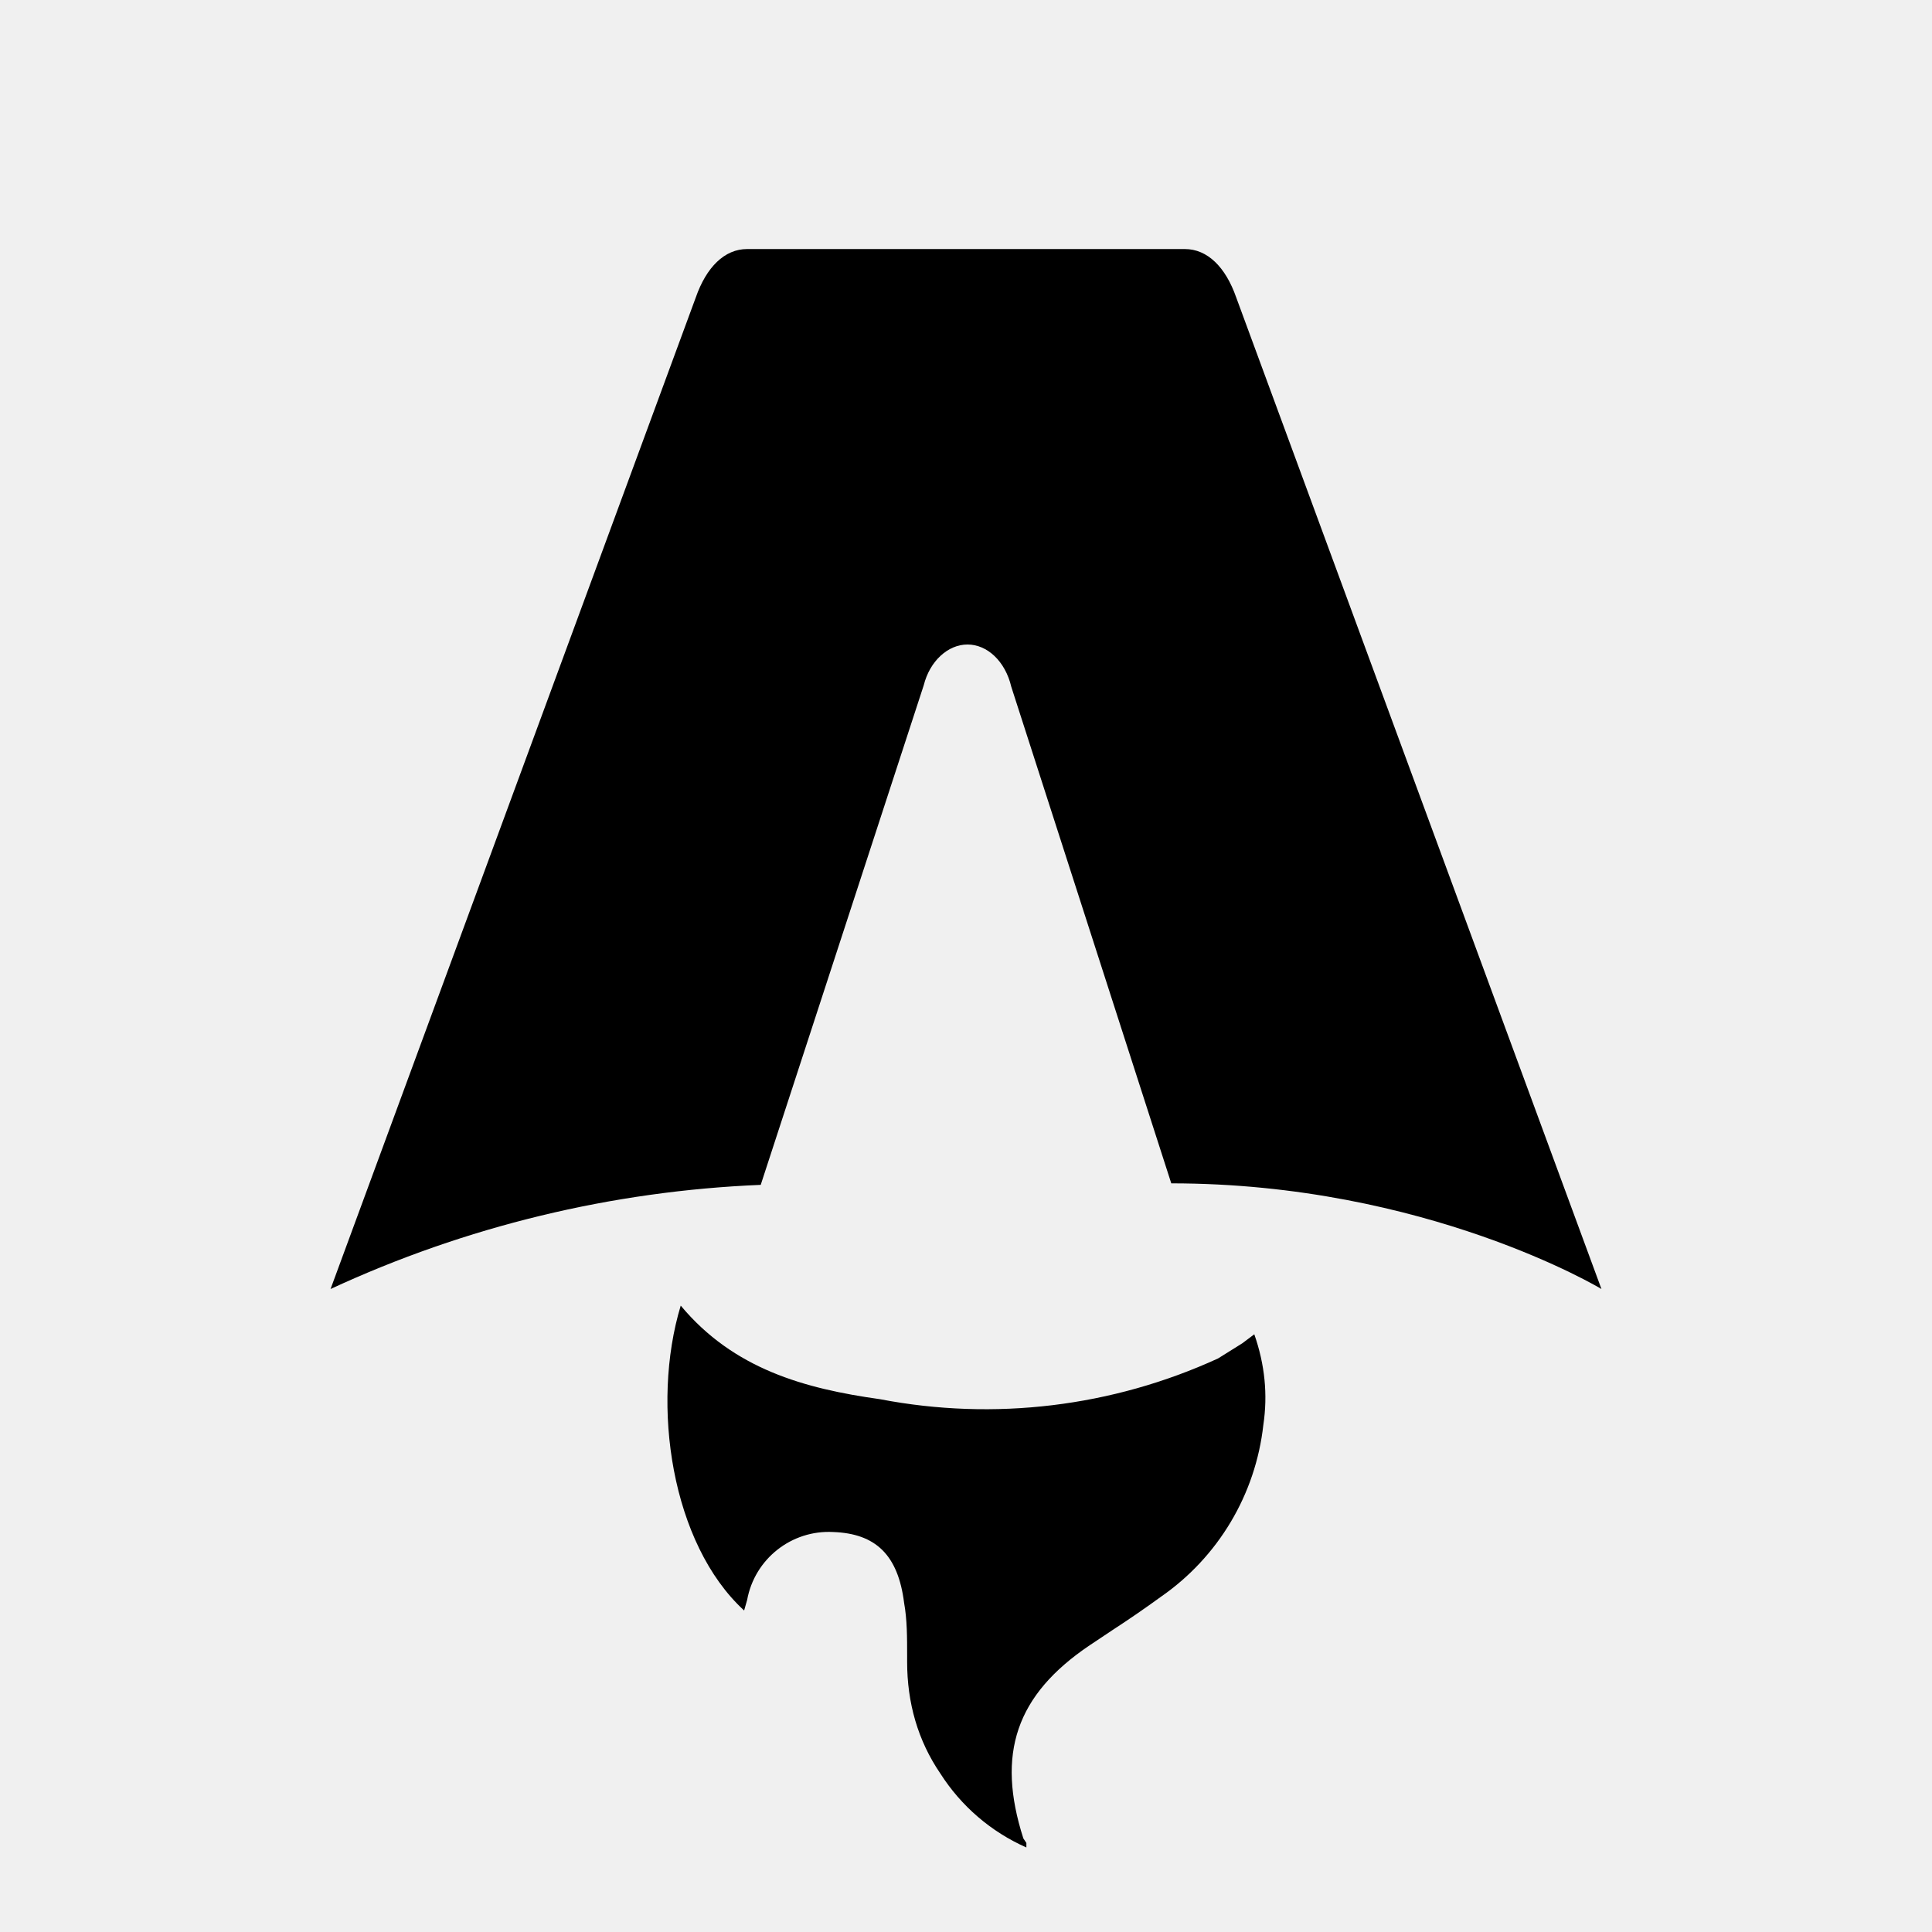
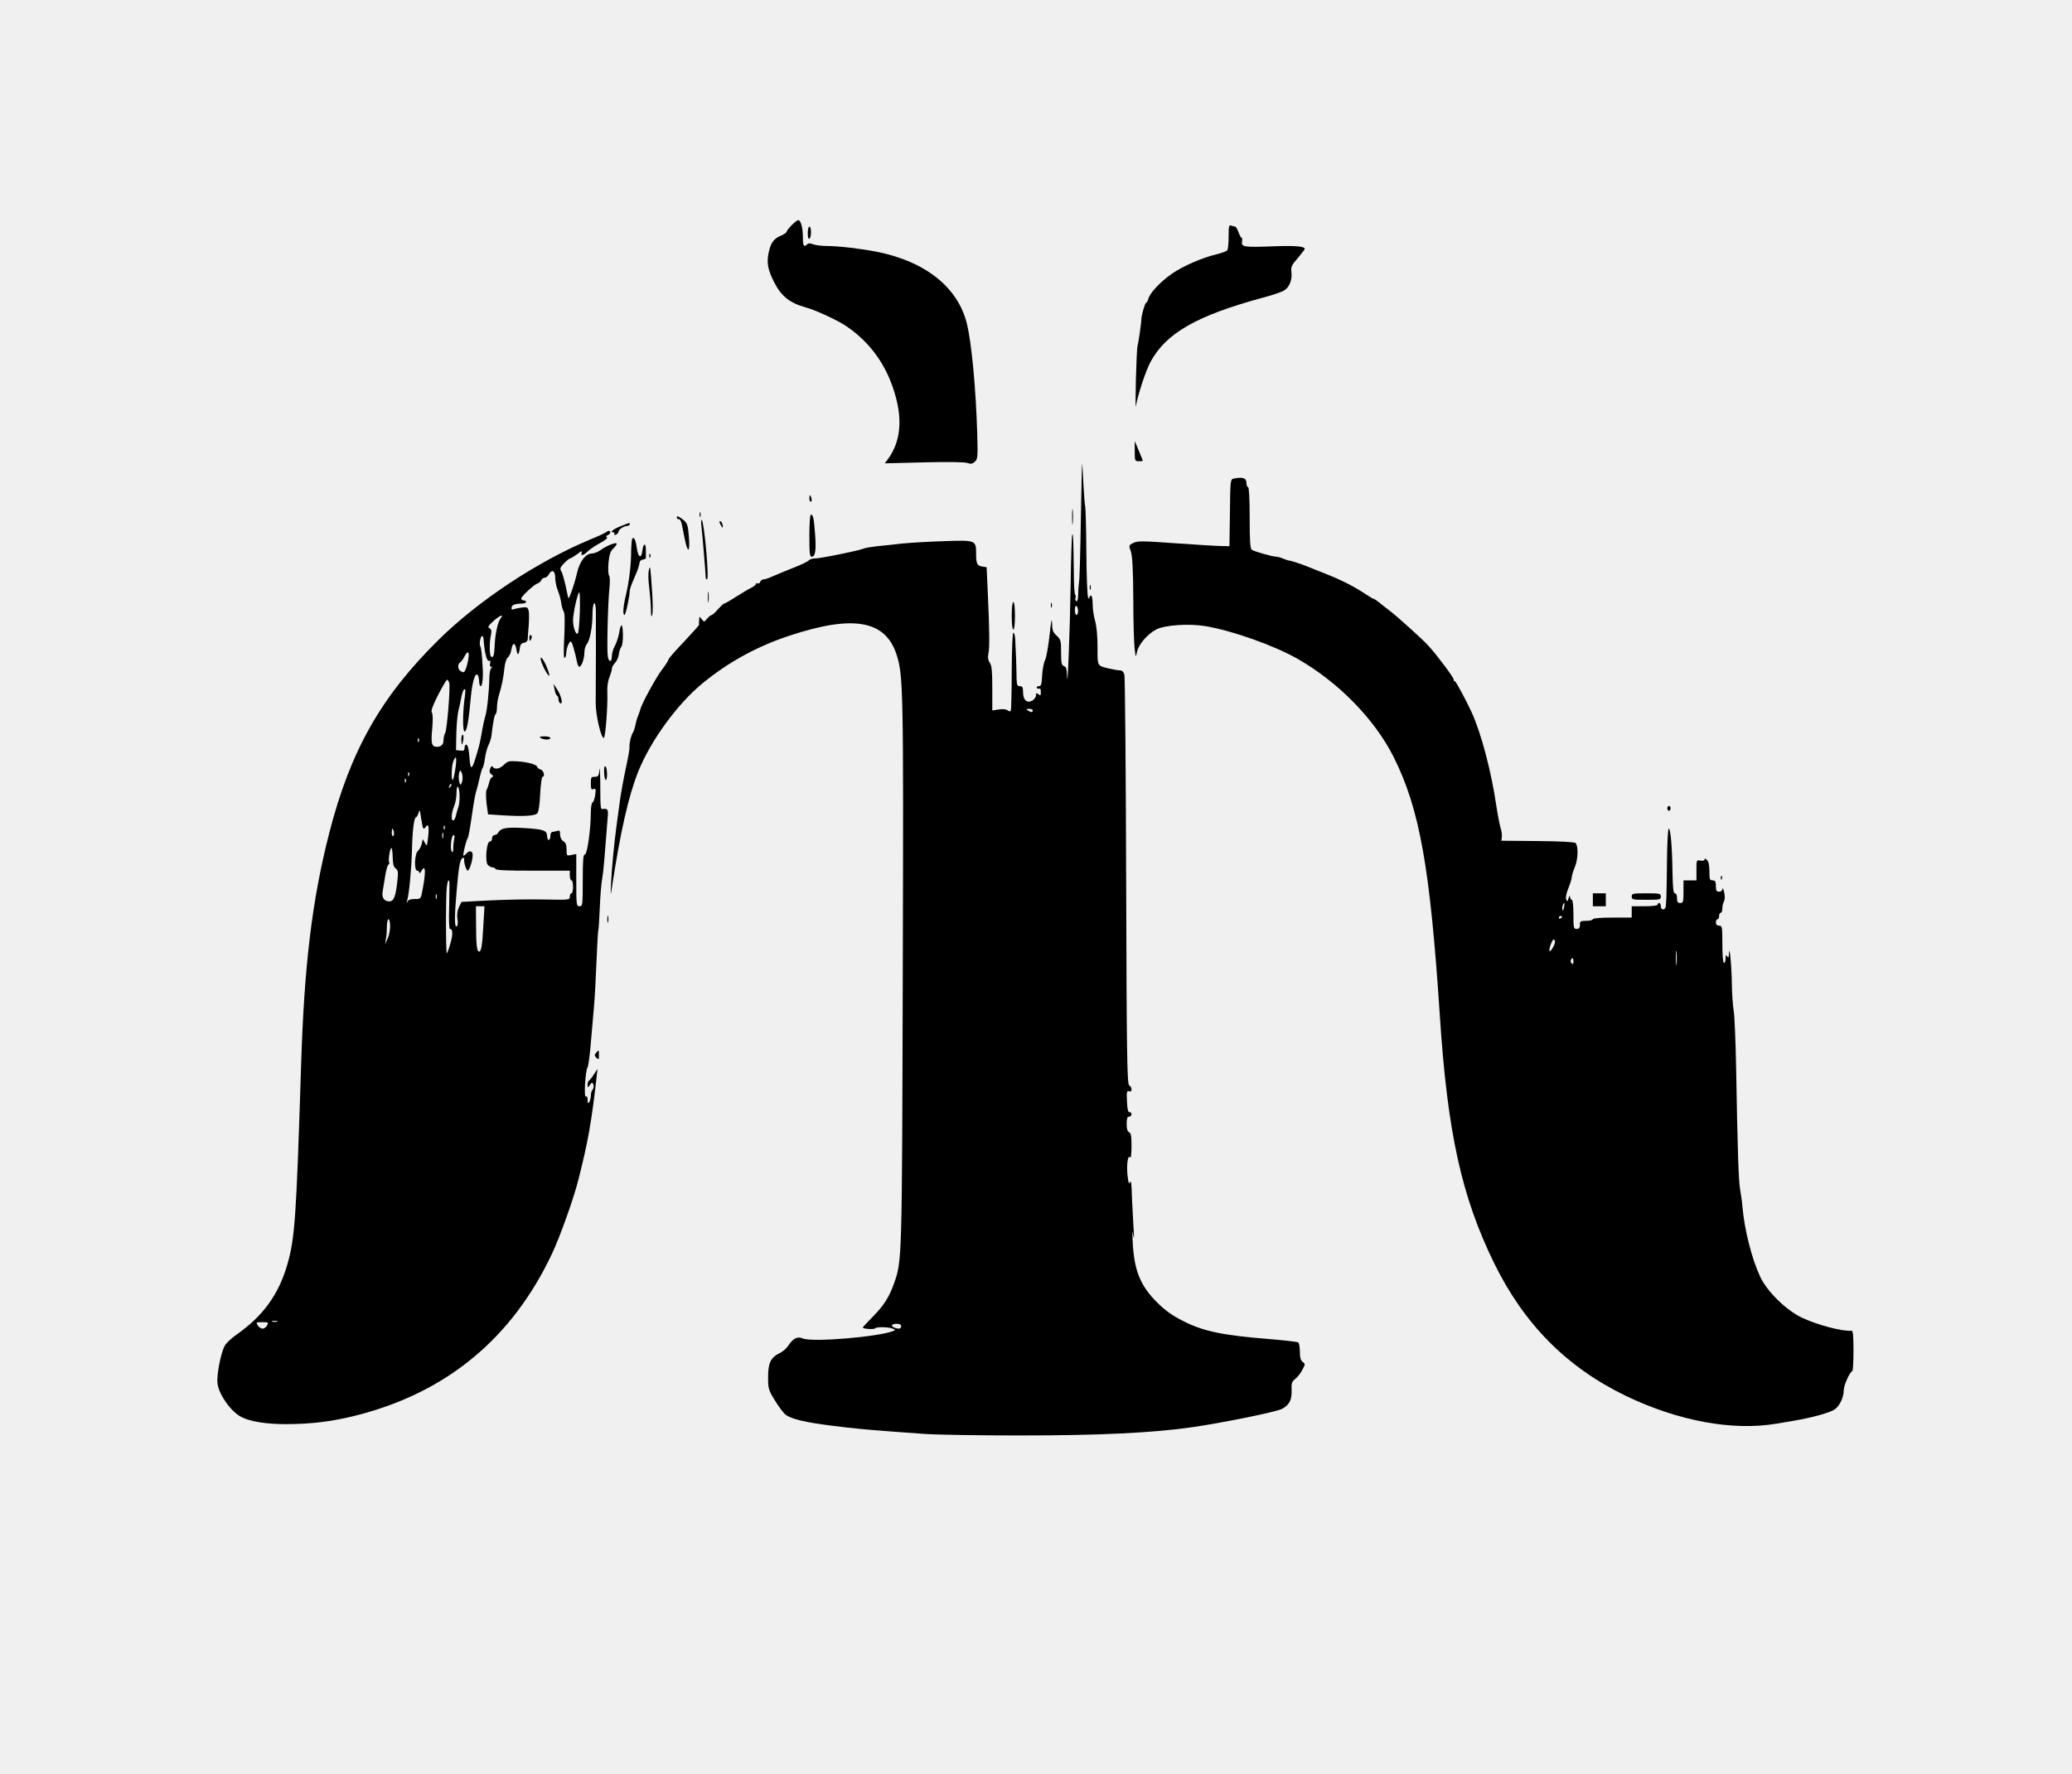
- <svg xmlns="http://www.w3.org/2000/svg" fill="none" viewBox="0 0 128 128">
-   <path d="M50.4 78.5a75.1 75.1 0 0 0-28.5 6.9l24.2-65.7c.7-2 1.9-3.2 3.4-3.2h29c1.5 0 2.7 1.2 3.4 3.2l24.2 65.7s-11.6-7-28.5-7L67 45.5c-.4-1.7-1.6-2.8-2.9-2.8-1.3 0-2.5 1.1-2.9 2.7L50.4 78.5Zm-1.1 28.2Zm-4.2-20.2c-2 6.6-.6 15.8 4.2 20.2a17.5 17.5 0 0 1 .2-.7 5.5 5.5 0 0 1 5.7-4.5c2.8.1 4.3 1.5 4.7 4.7.2 1.1.2 2.3.2 3.5v.4c0 2.7.7 5.2 2.2 7.4a13 13 0 0 0 5.7 4.9v-.3l-.2-.3c-1.8-5.6-.5-9.5 4.4-12.8l1.5-1a73 73 0 0 0 3.2-2.2 16 16 0 0 0 6.8-11.4c.3-2 .1-4-.6-6l-.8.6-1.6 1a37 37 0 0 1-22.4 2.7c-5-.7-9.7-2-13.2-6.2Z" />
-   <style>
-         path { fill: #000; }
-         @media (prefers-color-scheme: dark) {
-             path { fill: #FFF; }
-         }
-     </style>
+ <svg xmlns="http://www.w3.org/2000/svg" version="1.0" width="1280pt" height="1096pt" viewBox="0 0 1280 1096" preserveAspectRatio="xMidYMid meet">
+   <g transform="translate(0,1096) scale(0.1,-0.1)" fill="#000000" stroke="none">
+     <path d="M4891 9569 c-17 -17 -31 -35 -31 -40 0 -6 -15 -16 -33 -24 -47 -19 -65 -44 -78 -104 -14 -64 -6 -107 32 -182 45 -90 97 -131 198 -159 60 -16 200 -81 253 -118 123 -85 212 -196 268 -334 79 -199 75 -358 -11 -480 l-23 -31 243 6 c150 4 252 2 268 -4 20 -7 30 -6 45 8 18 16 19 29 15 173 -8 276 -35 563 -64 680 -55 224 -255 384 -555 444 -96 19 -239 36 -310 36 -31 0 -69 5 -84 10 -19 8 -30 8 -38 0 -20 -20 -26 -9 -26 44 0 58 -13 106 -29 106 -5 0 -23 -14 -40 -31z" />
+     <path d="M7590 9499 c0 -41 -4 -79 -8 -85 -4 -6 -32 -17 -62 -24 -91 -21 -217 -76 -284 -124 -71 -50 -134 -118 -142 -153 -4 -13 -9 -23 -13 -23 -7 0 -29 -75 -30 -100 0 -26 -19 -154 -24 -170 -3 -8 -7 -100 -10 -205 -2 -104 -3 -179 0 -165 12 71 59 213 89 271 94 178 284 288 693 399 62 16 123 37 135 46 32 20 49 65 44 111 -4 33 0 44 39 88 23 27 43 53 43 57 0 16 -58 21 -195 16 -176 -7 -198 -4 -192 28 2 13 1 24 -2 24 -4 0 -13 16 -20 35 -7 19 -16 35 -21 35 -5 0 -15 3 -24 6 -14 5 -16 -4 -16 -67z" />
+     <path d="M4990 9519 c0 -24 4 -38 10 -34 6 3 10 22 10 41 0 19 -4 34 -10 34 -5 0 -10 -18 -10 -41z" />
+     <path d="M7010 8173 c0 -61 1 -63 25 -63 14 0 25 1 25 3 0 1 -11 29 -25 62 l-25 60 0 -62z" />
+     <path d="M6677 7743 c-3 -197 -8 -367 -11 -378 -2 -11 -5 -44 -5 -73 -1 -35 -5 -51 -12 -47 -6 4 -8 13 -5 20 2 7 2 16 -2 20 -4 4 -8 57 -8 118 -3 227 -4 260 -10 255 -3 -4 -8 -145 -10 -315 -5 -308 -20 -669 -22 -561 -2 44 -6 58 -19 62 -15 5 -18 18 -18 84 0 73 -2 80 -27 104 -24 21 -28 34 -29 79 -1 36 -6 11 -15 -74 -8 -71 -20 -140 -28 -156 -8 -15 -16 -57 -18 -94 -3 -57 -6 -67 -21 -67 -10 0 -15 -5 -12 -10 4 -6 11 -8 16 -5 5 4 9 -6 9 -21 0 -22 -2 -25 -15 -14 -12 10 -15 9 -15 -7 0 -11 -11 -25 -24 -33 -33 -17 -56 5 -56 54 0 29 -4 36 -20 36 -19 0 -20 7 -21 98 -1 53 -3 106 -4 117 -1 11 -2 41 -3 68 -1 26 -6 47 -12 47 -5 0 -9 -93 -10 -236 0 -130 -3 -240 -6 -246 -3 -5 -12 -4 -20 3 -9 7 -29 9 -54 5 l-40 -6 0 135 c0 105 -3 141 -15 159 -11 16 -14 34 -9 57 8 37 7 142 -4 379 l-7 155 -25 4 c-33 4 -40 17 -40 77 0 87 0 87 -201 80 -96 -3 -212 -10 -259 -15 -47 -5 -114 -13 -150 -16 -36 -4 -74 -10 -85 -15 -31 -13 -277 -63 -304 -61 -13 0 -29 -5 -35 -12 -6 -7 -49 -28 -96 -46 -47 -18 -103 -42 -126 -52 -22 -10 -47 -19 -56 -19 -9 0 -19 -7 -22 -16 -3 -8 -10 -12 -16 -9 -5 3 -10 2 -10 -3 0 -5 -12 -15 -27 -23 -16 -7 -58 -33 -95 -56 -37 -24 -71 -43 -75 -43 -4 0 -21 -16 -38 -35 -16 -19 -34 -35 -38 -35 -5 0 -17 -10 -28 -22 -19 -23 -19 -23 -34 -4 -15 19 -15 19 -16 -5 -1 -13 -1 -27 -1 -30 1 -3 -42 -50 -93 -105 -52 -54 -95 -103 -95 -109 0 -5 -19 -35 -42 -65 -37 -49 -126 -212 -132 -243 -2 -7 -8 -25 -14 -40 -7 -15 -14 -42 -17 -60 -4 -17 -10 -36 -14 -42 -11 -13 -26 -76 -22 -93 1 -7 -9 -66 -23 -130 -14 -64 -30 -153 -36 -197 -6 -44 -15 -114 -21 -155 -16 -119 -29 -257 -34 -355 -4 -82 -3 -85 5 -30 52 343 103 569 163 718 77 191 240 415 395 543 160 132 338 230 542 297 391 129 589 94 658 -116 42 -129 44 -205 39 -1967 -5 -1797 -4 -1780 -55 -1923 -30 -84 -62 -134 -131 -204 -34 -34 -61 -64 -61 -66 0 -9 71 -13 76 -5 7 10 83 9 109 -2 16 -6 17 -9 5 -14 -92 -37 -500 -71 -559 -47 -35 15 -61 2 -92 -45 -10 -16 -32 -35 -50 -44 -57 -27 -74 -61 -74 -148 0 -73 2 -81 43 -147 23 -39 53 -77 65 -87 38 -27 122 -47 281 -67 143 -19 245 -28 571 -51 78 -6 345 -10 596 -10 492 0 821 16 1064 51 193 28 517 94 554 113 46 24 62 56 60 115 -2 43 1 53 22 70 14 10 34 36 44 56 19 35 19 37 3 49 -13 10 -18 27 -18 64 0 28 -5 54 -10 57 -6 4 -88 13 -183 21 -286 23 -403 48 -526 110 -71 36 -111 65 -163 116 -105 105 -142 198 -151 378 -3 61 -2 72 3 40 6 -33 7 -23 3 35 -2 44 -6 103 -7 130 -2 28 -4 79 -5 115 -2 43 -5 58 -10 45 -6 -15 -10 -6 -15 37 -8 64 1 138 15 116 5 -8 9 19 9 68 0 64 -3 83 -15 88 -10 4 -15 20 -15 51 0 33 4 45 15 45 8 0 15 7 15 15 0 8 -6 14 -12 12 -9 -1 -14 18 -16 67 -3 58 -1 68 13 63 10 -4 15 0 15 12 0 10 -7 21 -14 24 -13 5 -16 176 -19 1259 -2 689 -7 1265 -11 1279 -5 18 -15 27 -29 27 -12 0 -40 5 -62 10 -79 19 -75 12 -75 136 0 69 -6 129 -15 160 -8 27 -15 73 -15 103 0 29 -4 53 -10 53 -5 0 -10 -6 -10 -12 0 -10 -2 -10 -8 0 -5 7 -10 135 -11 284 -1 150 -5 276 -7 280 -3 4 -7 65 -11 135 -3 70 -7 129 -8 131 -1 1 -5 -159 -8 -355z m-17 -559 c0 -13 -4 -24 -10 -24 -5 0 -10 14 -10 31 0 17 4 28 10 24 6 -3 10 -17 10 -31z m-280 -614 c0 -13 -11 -13 -30 0 -12 8 -11 10 8 10 12 0 22 -4 22 -10z m-813 -3805 c0 -16 -15 -19 -41 -9 -26 10 -18 24 12 24 19 0 29 -5 29 -15z" />
+     <path d="M7623 8003 c-22 -4 -23 -6 -25 -211 l-3 -207 -50 1 c-27 0 -155 8 -283 17 -206 15 -236 15 -261 2 -28 -14 -29 -15 -15 -52 9 -28 14 -107 15 -288 0 -137 4 -277 8 -310 7 -59 7 -60 15 -23 10 47 64 109 118 138 53 28 203 38 305 21 170 -29 424 -120 569 -202 253 -145 475 -372 593 -606 161 -320 226 -685 286 -1603 47 -719 134 -1114 335 -1525 186 -379 449 -644 815 -821 323 -155 658 -217 930 -171 17 3 62 10 100 17 118 19 234 52 262 73 30 24 53 74 53 117 0 29 36 111 53 118 4 2 7 59 7 127 0 92 -3 123 -12 122 -58 -5 -215 37 -307 81 -99 48 -213 160 -257 252 -52 111 -98 292 -110 435 -2 28 -9 74 -14 103 -10 55 -16 246 -25 757 -3 165 -10 323 -15 350 -5 28 -10 97 -11 155 -1 113 -15 260 -18 200 -1 -27 -4 -31 -11 -20 -8 12 -10 9 -10 -12 0 -16 -4 -28 -10 -28 -6 0 -10 45 -10 115 0 108 -1 115 -20 115 -13 0 -20 7 -20 20 0 11 5 20 10 20 6 0 10 9 10 20 0 11 5 20 10 20 6 0 10 12 10 26 0 14 4 34 10 44 6 12 7 33 1 57 -5 21 -9 30 -10 21 -1 -11 -9 -18 -21 -18 -16 0 -20 7 -20 35 0 28 -4 35 -20 35 -18 0 -20 7 -20 56 0 36 -5 61 -15 70 -10 10 -15 11 -15 4 0 -8 -10 -10 -25 -8 -25 5 -25 4 -25 -58 l0 -64 -40 0 -40 0 0 -70 c0 -63 -2 -70 -20 -70 -16 0 -20 7 -20 30 0 18 -5 30 -13 30 -10 0 -13 31 -15 128 -2 161 -12 272 -23 272 -5 0 -10 -91 -11 -202 -1 -112 -3 -214 -4 -228 -1 -14 -2 -35 -3 -47 -1 -28 -31 -31 -31 -3 0 11 -4 20 -10 20 -5 0 -10 -4 -10 -10 0 -6 -33 -10 -80 -10 l-80 0 0 -35 0 -35 -120 0 c-73 0 -120 -4 -120 -10 0 -5 -18 -10 -40 -10 -36 0 -40 -2 -40 -25 0 -18 -5 -25 -20 -25 -19 0 -20 7 -20 90 0 53 -4 90 -10 90 -5 0 -10 8 -11 18 -1 11 -4 8 -9 -8 -6 -22 -8 -23 -15 -7 -4 11 1 37 14 69 11 28 21 59 21 69 0 9 9 38 19 62 20 47 22 130 4 148 -6 6 -103 11 -234 12 l-224 2 3 25 c1 13 -2 37 -8 54 -5 16 -17 77 -26 135 -31 213 -94 452 -153 580 -35 76 -97 191 -103 191 -5 0 -8 5 -8 12 0 12 -99 145 -155 207 -37 41 -198 186 -245 221 -18 14 -46 35 -61 48 -15 12 -30 22 -34 22 -3 0 -25 13 -48 28 -70 47 -148 87 -247 126 -52 21 -104 42 -115 46 -29 12 -98 35 -110 36 -5 0 -23 6 -38 12 -16 7 -35 12 -43 12 -23 0 -138 33 -151 43 -10 7 -13 59 -13 198 0 119 -4 189 -10 189 -5 0 -10 11 -10 24 0 32 -20 40 -77 29z m2039 -2650 c-3 -16 -7 -22 -10 -15 -4 13 4 42 11 42 2 0 2 -12 -1 -27z m-12 -57 c0 -3 -4 -8 -10 -11 -5 -3 -10 -1 -10 4 0 6 5 11 10 11 6 0 10 -2 10 -4z m-44 -159 c-3 -20 -27 -59 -33 -54 -8 9 18 78 27 72 4 -3 7 -11 6 -18z m751 -134 c-2 -21 -4 -4 -4 37 0 41 2 58 4 38 2 -21 2 -55 0 -75z m-637 15 c0 -16 -3 -19 -11 -11 -6 6 -8 16 -5 22 11 17 16 13 16 -11z" />
+     <path d="M5000 7880 c0 -11 4 -20 9 -20 5 0 7 9 4 20 -3 11 -7 20 -9 20 -2 0 -4 -9 -4 -20z" />
+     <path d="M6623 7765 c0 -44 2 -61 4 -37 2 23 2 59 0 80 -2 20 -4 1 -4 -43z" />
+     <path d="M4322 7780 c0 -14 2 -19 5 -12 2 6 2 18 0 25 -3 6 -5 1 -5 -13z" />
+     <path d="M5000 7650 c0 -108 2 -130 15 -130 22 0 28 42 20 142 -7 97 -12 118 -26 118 -5 0 -9 -58 -9 -130z" />
+     <path d="M4182 7759 c2 -6 8 -9 13 -7 5 2 13 -13 17 -32 4 -19 12 -60 18 -90 19 -92 33 -86 26 10 -6 76 -10 87 -34 107 -29 24 -46 29 -40 12z" />
+     <path d="M4334 7700 c5 -42 23 -257 26 -312 0 -5 3 -8 8 -8 14 0 -17 353 -33 368 -4 4 -5 -18 -1 -48z" />
+     <path d="M4450 7720 c6 -11 12 -20 14 -20 2 0 2 9 -1 20 -3 11 -9 20 -15 20 -5 0 -4 -9 2 -20z" />
+     <path d="M3833 7708 c-48 -19 -69 -38 -42 -38 5 0 7 -4 4 -10 -3 -6 1 -7 9 -4 9 3 16 11 16 16 0 15 32 37 53 38 9 0 17 5 17 10 0 6 -1 10 -2 9 -2 0 -27 -10 -55 -21z" />
+     <path d="M3745 7672 c-6 -5 -50 -26 -100 -46 -325 -136 -688 -376 -934 -618 -357 -352 -546 -685 -677 -1195 -106 -414 -155 -818 -174 -1438 -30 -947 -38 -1067 -86 -1232 -53 -183 -151 -317 -313 -430 -30 -21 -63 -51 -72 -68 -25 -43 -53 -189 -45 -237 12 -71 83 -171 147 -204 54 -28 154 -44 272 -44 162 0 289 16 443 55 555 142 958 476 1204 998 50 106 135 344 163 457 60 237 81 356 112 630 l6 55 -23 -35 c-12 -19 -26 -36 -30 -38 -5 -2 -8 -13 -8 -25 0 -20 0 -20 14 -1 14 18 15 18 22 1 3 -10 2 -23 -5 -30 -6 -6 -11 -22 -11 -37 0 -14 -5 -32 -10 -40 -8 -12 -10 -9 -10 13 0 18 -4 26 -11 21 -13 -8 -3 163 11 181 4 6 13 69 19 140 6 72 15 175 20 230 5 55 12 183 16 285 4 102 9 188 11 191 2 3 6 64 9 135 3 71 9 154 15 184 8 48 13 106 34 378 5 51 1 57 -31 53 -14 -2 -14 -2 -15 184 -1 55 -3 81 -5 58 -4 -38 -7 -43 -29 -43 -22 0 -24 -4 -24 -41 0 -34 3 -40 16 -35 14 6 16 0 11 -36 -3 -23 -11 -44 -16 -46 -6 -2 -11 -29 -11 -60 0 -103 -22 -262 -37 -262 -10 0 -13 -34 -13 -160 0 -153 -1 -160 -20 -160 -19 0 -20 7 -20 161 l0 162 -30 -6 c-29 -6 -30 -6 -30 33 0 29 -5 43 -20 52 -12 8 -20 24 -20 41 0 23 -4 28 -16 23 -9 -3 -22 -6 -30 -6 -8 0 -14 -10 -14 -25 0 -14 -4 -25 -10 -25 -5 0 -10 9 -10 21 0 38 -21 45 -139 52 -114 7 -146 1 -164 -29 -4 -8 -15 -14 -22 -14 -8 0 -15 -9 -15 -20 0 -11 -6 -20 -14 -20 -21 0 -31 -126 -12 -145 8 -8 21 -15 29 -15 9 0 17 -5 19 -10 2 -7 81 -11 231 -10 l227 0 0 -30 c0 -16 5 -30 10 -30 6 0 10 -18 10 -40 0 -22 -4 -40 -10 -40 -5 0 -10 -9 -10 -21 0 -20 -4 -20 -162 -17 -90 2 -240 -1 -335 -6 l-172 -9 -16 -33 c-10 -22 -13 -46 -9 -72 4 -25 2 -42 -5 -46 -14 -9 -14 64 0 219 12 147 21 198 37 203 7 2 12 0 10 -5 -5 -16 12 -73 21 -73 11 0 31 63 31 98 0 25 -22 29 -40 7 -7 -9 -15 -14 -17 -11 -5 5 18 99 26 106 4 3 15 63 25 134 10 71 22 139 26 150 4 12 14 48 21 81 7 33 16 65 21 71 4 6 11 33 14 60 4 27 13 62 21 78 8 16 17 43 19 60 11 92 18 127 25 132 5 3 9 22 9 42 0 20 5 53 11 72 18 59 29 112 35 170 3 33 12 60 21 67 9 7 19 29 22 49 8 47 24 46 32 -3 6 -39 15 -31 21 17 2 17 10 26 25 28 12 2 22 11 23 20 0 9 3 48 6 85 3 38 3 80 0 93 -6 23 -10 24 -49 19 -23 -4 -45 -9 -49 -11 -5 -3 -8 1 -8 9 0 18 21 27 61 27 16 0 29 5 29 10 0 6 -7 10 -15 10 -8 0 -15 5 -15 11 0 14 79 87 101 94 9 3 20 12 23 20 3 8 12 15 20 15 9 0 20 9 26 20 19 35 40 24 40 -20 0 -22 7 -57 16 -78 8 -20 18 -55 21 -77 3 -22 10 -46 15 -53 7 -8 8 -61 4 -153 -5 -89 -4 -139 2 -135 5 3 10 16 10 28 0 34 21 83 31 72 7 -8 21 -56 36 -126 3 -16 9 -28 14 -28 13 0 31 49 31 87 0 20 7 44 15 53 18 20 35 104 35 179 0 80 19 104 21 26 1 -51 0 -490 -1 -565 -1 -73 32 -220 50 -220 10 0 25 196 22 277 -2 39 3 75 13 98 8 21 15 44 15 53 0 9 9 25 20 37 11 11 21 35 23 52 2 18 9 38 15 46 7 8 11 42 10 81 -2 69 -12 70 -24 1 -4 -22 -15 -56 -25 -75 -11 -19 -19 -47 -19 -62 0 -40 -18 -44 -25 -6 -7 37 0 329 10 426 4 35 3 68 -2 75 -6 7 -7 42 -4 79 5 52 12 72 29 88 12 11 22 25 22 30 0 12 -60 -10 -97 -37 -17 -13 -42 -23 -55 -23 -40 0 -78 -50 -94 -123 -8 -36 -24 -87 -34 -114 -18 -48 -18 -48 -24 -18 -18 87 -30 132 -40 147 -8 14 -5 23 19 48 16 16 33 30 38 30 4 0 24 12 43 26 24 19 32 22 28 10 -9 -23 9 -20 37 7 13 13 48 36 77 52 30 16 48 31 41 35 -7 5 -5 9 5 13 9 4 16 11 16 17 0 12 -12 13 -25 2z m-163 -494 c-2 -68 -8 -127 -12 -132 -12 -13 -30 36 -30 82 0 42 29 172 39 172 3 0 5 -55 3 -122z m-490 -40 c-17 -21 -33 -96 -36 -164 -2 -63 -9 -84 -23 -70 -10 9 -10 91 0 133 5 24 3 34 -9 41 -13 7 -8 15 26 46 38 34 67 44 42 14z m-105 -125 c6 -88 21 -145 36 -136 6 4 8 -2 5 -15 -4 -13 -1 -22 5 -22 8 0 9 -3 2 -8 -6 -4 -11 -29 -12 -57 -1 -84 -14 -208 -25 -240 -5 -16 -13 -52 -18 -80 -14 -82 -20 -107 -38 -165 -27 -91 -36 -93 -42 -10 -3 46 -10 75 -17 78 -8 2 -13 -5 -13 -18 0 -17 -5 -21 -26 -18 l-27 3 2 100 c1 55 7 118 12 140 6 22 14 59 18 83 8 40 17 60 25 51 2 -2 0 -31 -5 -64 -11 -87 -11 -195 1 -195 14 0 25 61 39 215 9 96 28 155 43 133 4 -7 8 -25 8 -40 0 -16 5 -28 10 -28 9 0 16 54 12 110 -4 84 -9 127 -15 137 -8 13 1 63 12 63 4 0 7 -8 8 -17z m-93 -120 c-3 -21 -10 -50 -16 -65 -9 -23 -13 -26 -29 -17 -22 11 -25 44 -6 56 6 4 18 20 26 36 20 38 31 34 25 -10z m-119 -152 c8 -25 -13 -289 -25 -311 -6 -10 -10 -30 -10 -44 0 -26 -14 -40 -40 -41 -33 0 -39 19 -30 111 5 57 4 93 -2 101 -7 9 4 41 38 108 27 52 52 95 56 95 3 0 9 -8 13 -19z m-188 -363 c-3 -8 -6 -5 -6 6 -1 11 2 17 5 13 3 -3 4 -12 1 -19z m228 -155 c-4 -31 -11 -66 -15 -77 -13 -31 -13 76 0 108 16 43 23 29 15 -31z m41 -89 c-4 -14 -9 -24 -12 -22 -9 10 -14 53 -7 73 6 20 6 19 16 -2 5 -12 6 -34 3 -49z m-329 34 c-3 -8 -6 -5 -6 6 -1 11 2 17 5 13 3 -3 4 -12 1 -19z m-20 -40 c-3 -8 -6 -5 -6 6 -1 11 2 17 5 13 3 -3 4 -12 1 -19z m274 -31 c-10 -9 -11 -8 -5 6 3 10 9 15 12 12 3 -3 0 -11 -7 -18z m58 -49 c1 -28 -2 -63 -8 -77 -5 -14 -12 -38 -15 -53 -4 -16 -11 -28 -16 -28 -15 0 -12 46 5 87 8 19 15 55 15 79 0 62 16 55 19 -8z m-224 -207 c4 -3 10 1 15 9 16 26 22 2 15 -61 -7 -59 -8 -61 -20 -38 l-13 24 -7 -30 c-4 -17 -15 -36 -23 -43 -21 -16 -25 -122 -5 -122 7 0 13 -6 13 -12 1 -7 7 -2 14 11 27 49 28 -16 1 -144 -6 -27 -10 -31 -41 -30 -22 1 -39 -4 -45 -14 -9 -13 -9 -12 -4 4 12 35 27 195 30 315 3 121 13 200 25 200 4 0 11 12 16 28 6 23 8 19 15 -32 5 -32 11 -62 14 -65z m132 -3 c-3 -8 -6 -5 -6 6 -1 11 2 17 5 13 3 -3 4 -12 1 -19z m-314 -18 c3 -11 1 -23 -4 -26 -5 -3 -9 6 -9 20 0 31 6 34 13 6z m304 -37 c-3 -10 -5 -4 -5 12 0 17 2 24 5 18 2 -7 2 -21 0 -30z m69 -5 c-3 -13 -6 -39 -6 -58 0 -26 -3 -31 -10 -20 -11 19 -1 100 12 100 6 0 8 -10 4 -22z m-380 -115 c1 -41 5 -59 18 -69 15 -11 17 -22 11 -76 -10 -96 -22 -128 -50 -128 -32 0 -48 24 -41 62 3 18 10 62 16 98 6 36 15 67 20 68 6 2 7 8 4 13 -7 12 5 89 14 89 4 0 7 -25 8 -57z m349 -293 c-3 -86 -1 -150 4 -150 19 0 20 -34 3 -91 -9 -32 -19 -59 -22 -59 -3 0 -5 96 -5 213 1 188 5 237 20 237 2 0 2 -67 0 -150z m-78 38 c-3 -7 -5 -2 -5 12 0 14 2 19 5 13 2 -7 2 -19 0 -25z m289 -165 c-6 -122 -13 -163 -26 -163 -14 0 -19 42 -19 163 l-1 117 26 0 27 0 -7 -117z m-576 -7 c0 -24 -7 -59 -16 -77 l-15 -34 5 34 c4 18 6 53 6 77 0 24 5 44 10 44 6 0 10 -20 10 -44z m-697 -2443 c-7 -2 -21 -2 -30 0 -10 3 -4 5 12 5 17 0 24 -2 18 -5z m-63 -23 c-6 -11 -18 -20 -28 -20 -9 0 -23 9 -30 20 -11 19 -10 20 28 20 38 0 40 -2 30 -20z" />
+     <path d="M2850 6390 c0 -16 2 -30 4 -30 2 0 6 14 8 30 3 17 1 30 -4 30 -4 0 -8 -13 -8 -30z" />
+     <path d="M3907 7633 c-4 -3 -7 -38 -8 -77 0 -89 -13 -192 -33 -276 -17 -71 -20 -120 -8 -120 7 0 32 113 32 148 0 11 14 49 30 85 17 37 30 75 30 86 0 12 8 21 20 23 12 2 21 6 20 11 0 4 0 26 0 49 0 47 -16 42 -22 -6 -5 -49 -25 -42 -33 11 -7 53 -17 77 -28 66z" />
+     <path d="M4011 7524 c0 -11 3 -14 6 -6 3 7 2 16 -1 19 -3 4 -6 -2 -5 -13z" />
+     <path d="M4008 7435 c-4 -17 -3 -62 2 -100 5 -39 10 -99 11 -135 0 -46 3 -58 8 -40 5 14 4 81 -1 150 -10 151 -12 164 -20 125z" />
+     <path d="M6732 7330 c0 -14 2 -19 5 -12 2 6 2 18 0 25 -3 6 -5 1 -5 -13z" />
+     <path d="M4373 7270 c0 -30 2 -43 4 -27 2 15 2 39 0 55 -2 15 -4 2 -4 -28z" />
+     <path d="M6250 7155 c0 -50 4 -85 10 -85 6 0 10 35 10 85 0 50 -4 85 -10 85 -6 0 -10 -35 -10 -85z" />
+     <path d="M6492 7220 c0 -14 2 -19 5 -12 2 6 2 18 0 25 -3 6 -5 1 -5 -13z" />
+     <path d="M3270 7021 c0 -25 6 -27 13 -6 4 8 2 17 -3 20 -6 4 -10 -3 -10 -14z" />
+     <path d="M3340 6888 c0 -19 37 -95 51 -103 12 -8 -17 70 -36 98 -12 17 -15 18 -15 5z" />
+     <path d="M3426 6700 c3 -19 10 -36 15 -38 5 -2 9 -12 9 -22 0 -10 5 -22 10 -25 20 -12 9 41 -15 80 l-26 40 7 -35z" />
+     <path d="M3340 6400 c20 -13 60 -13 60 0 0 6 -17 10 -37 10 -28 0 -34 -3 -23 -10z" />
+     <path d="M3114 6235 c-27 -27 -58 -32 -70 -13 -5 7 -10 4 -16 -12 -6 -17 -4 -26 9 -36 10 -7 13 -14 7 -14 -7 0 -15 -12 -20 -27 -9 -35 -9 -34 -19 -56 -4 -9 -3 -47 1 -83 l9 -66 90 -6 c126 -8 198 -4 214 12 8 9 15 50 18 120 3 58 10 106 14 106 18 0 8 39 -11 45 -11 3 -20 10 -20 14 0 15 -56 32 -119 36 -56 4 -65 2 -87 -20z" />
+     <path d="M3732 6185 c1 -25 6 -45 10 -45 12 0 10 78 -2 85 -6 4 -9 -12 -8 -40z" />
+     <path d="M10300 5965 c0 -8 5 -15 10 -15 6 0 10 7 10 15 0 8 -4 15 -10 15 -5 0 -10 -7 -10 -15z" />
+     <path d="M10631 5534 c0 -11 3 -14 6 -6 3 7 2 16 -1 19 -3 4 -6 -2 -5 -13z" />
+     <path d="M9840 5400 l0 -40 40 0 40 0 0 40 0 40 -40 0 -40 0 0 -40z" />
+     <path d="M10080 5420 c0 -19 7 -20 90 -20 83 0 90 1 90 20 0 19 -7 20 -90 20 -83 0 -90 -1 -90 -20z" />
+     <path d="M3752 5280 c0 -19 2 -27 5 -17 2 9 2 25 0 35 -3 9 -5 1 -5 -18z" />
+     <path d="M3682 4454 c-11 -12 -10 -17 2 -30 15 -14 16 -12 16 15 0 35 0 36 -18 15z" />
+   </g>
</svg>
